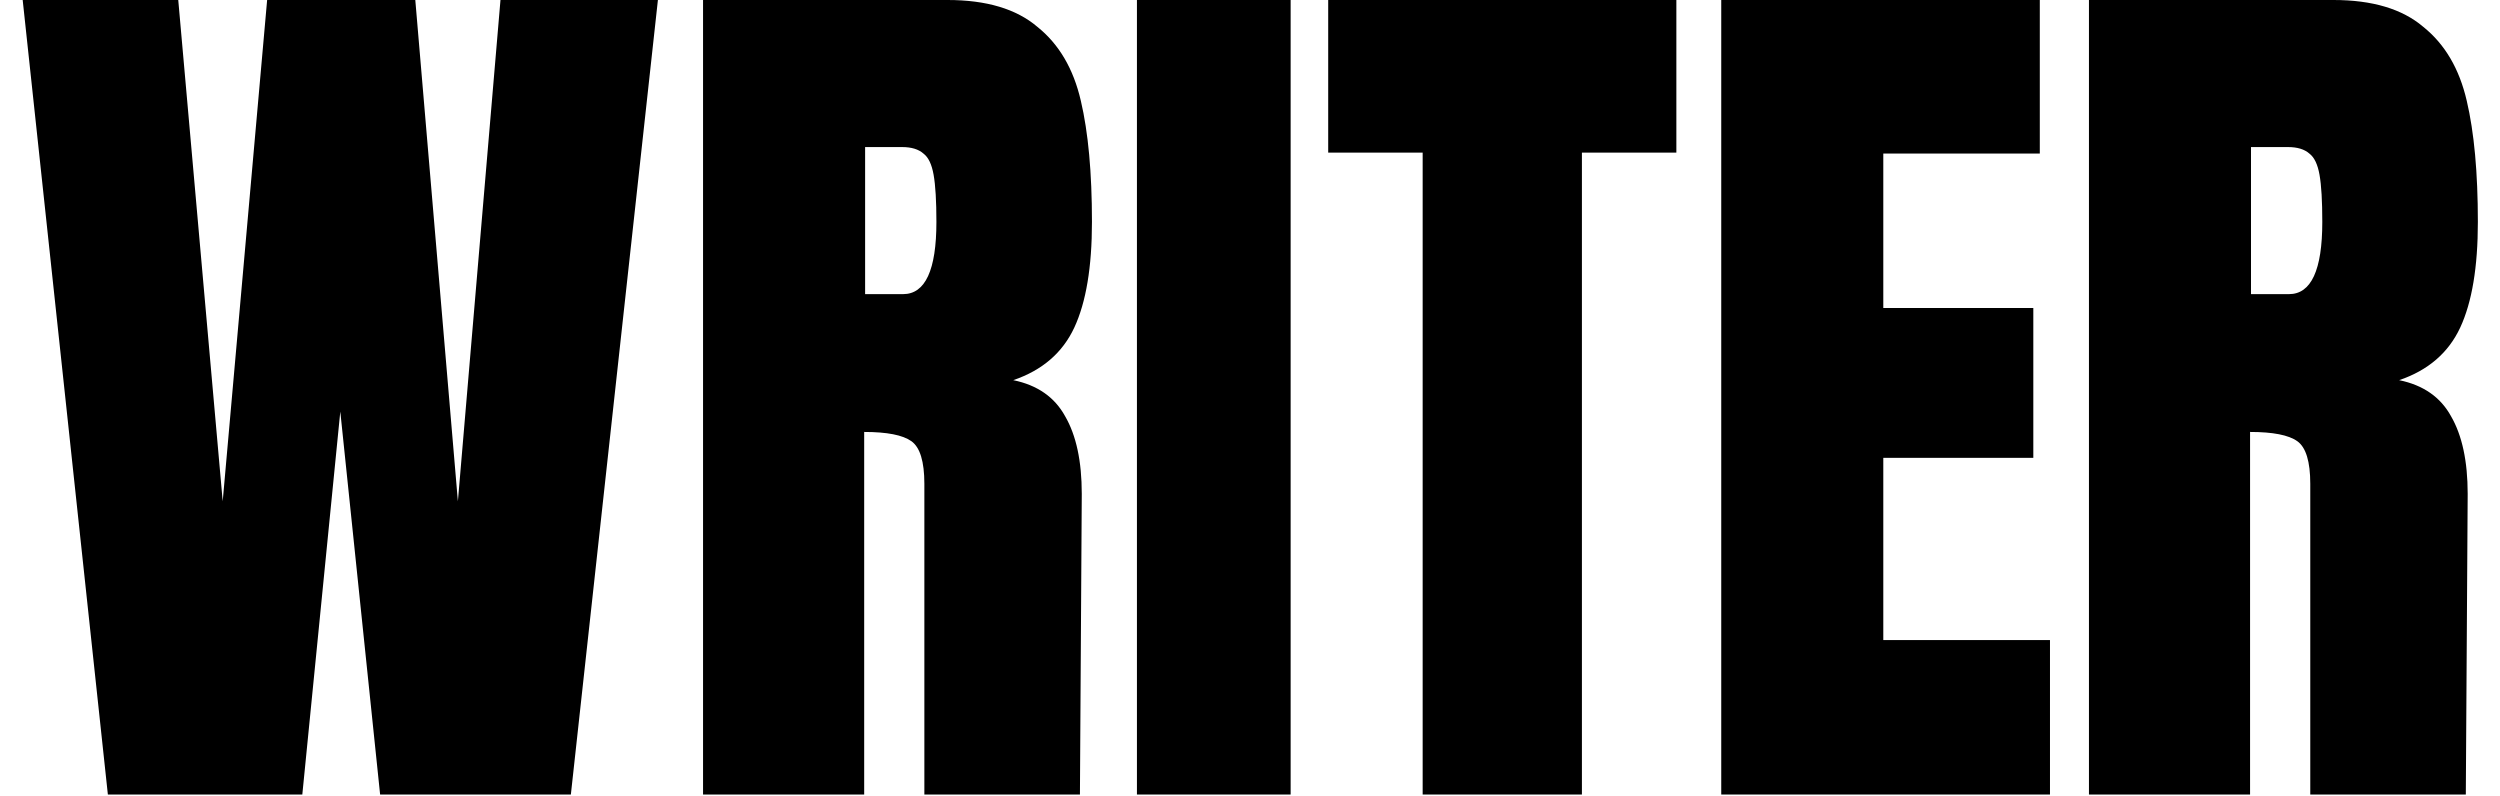
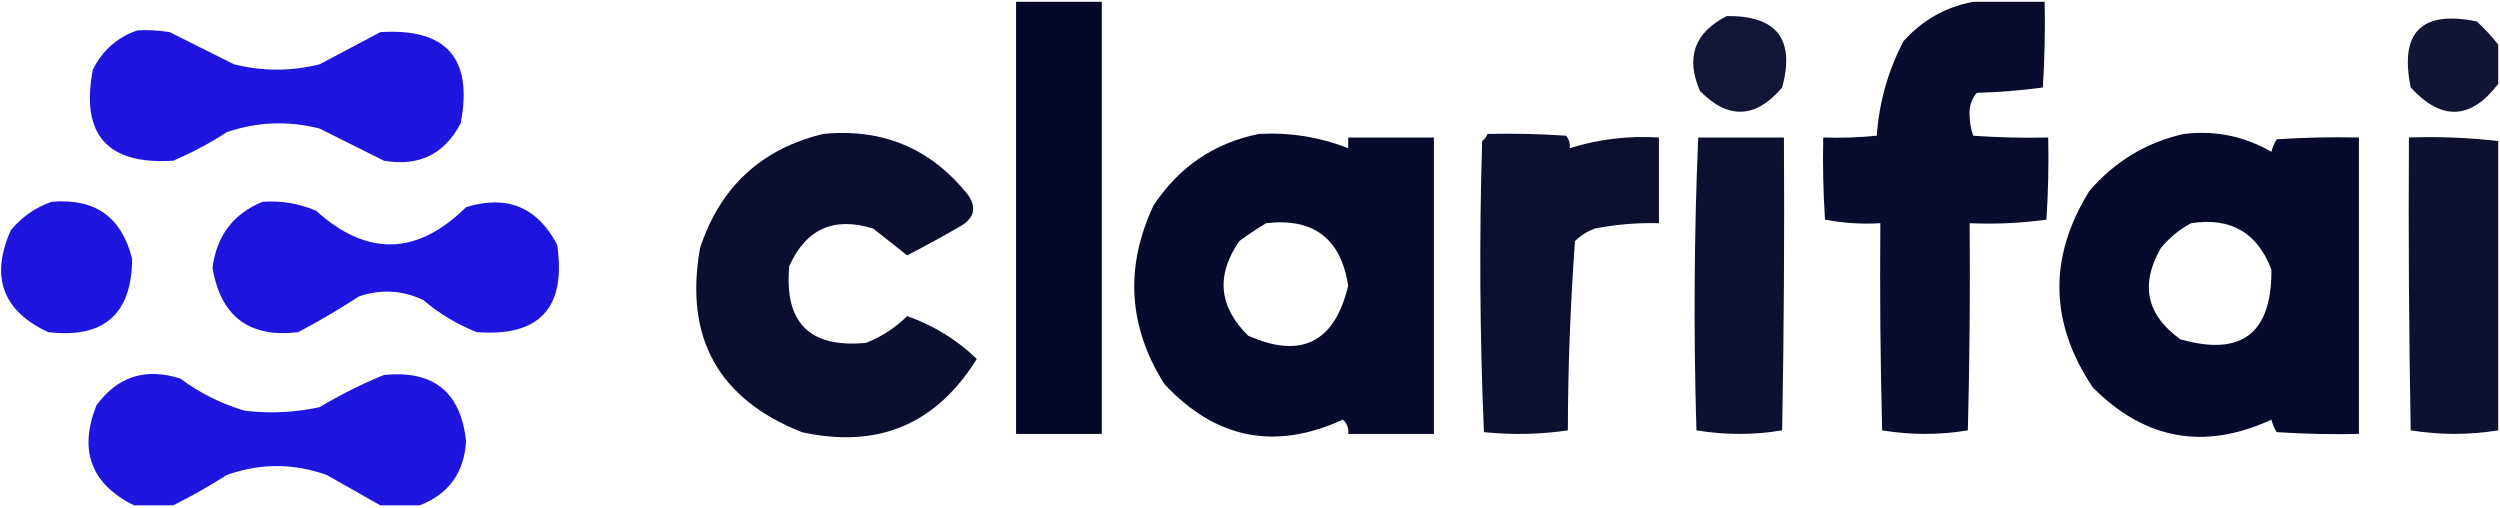
- <svg xmlns="http://www.w3.org/2000/svg" width="165" height="52.5" viewBox="0 0 110 35" fill="none">
-   <path d="M4.746 34.959L0.998 0H7.843L9.799 22.058L11.754 0H18.273L20.147 22.058L22.021 0H28.948L25.118 34.959H16.725L14.973 18.11L13.302 34.959H4.746Z" fill="black" />
-   <path d="M30.934 0H41.691C43.402 0 44.719 0.393 45.643 1.18C46.593 1.94 47.232 3.025 47.557 4.436C47.883 5.82 48.046 7.597 48.046 9.767C48.046 11.748 47.788 13.294 47.272 14.407C46.756 15.519 45.86 16.293 44.583 16.727C45.643 16.944 46.403 17.473 46.865 18.314C47.354 19.155 47.598 20.294 47.598 21.732L47.517 34.959H40.672V21.285C40.672 20.308 40.482 19.684 40.102 19.413C39.721 19.141 39.029 19.006 38.024 19.006V34.959H30.934V0ZM39.735 12.942C40.713 12.942 41.202 11.884 41.202 9.767C41.202 8.845 41.161 8.153 41.079 7.692C40.998 7.231 40.849 6.919 40.631 6.756C40.414 6.566 40.102 6.471 39.694 6.471H38.065V12.942H39.735Z" fill="black" />
-   <path d="M50.025 34.959V0H56.788V34.959H50.025Z" fill="black" />
-   <path d="M62.597 34.959V6.715H58.441V0H73.76V6.715H69.604V34.959H62.597Z" fill="black" />
-   <path d="M75.735 34.959V0H89.751V6.756H82.865V13.552H89.466V20.145H82.865V28.163H90.199V34.959H75.735Z" fill="black" />
-   <path d="M91.914 0H102.67C104.381 0 105.699 0.393 106.622 1.18C107.573 1.94 108.211 3.025 108.537 4.436C108.863 5.82 109.026 7.597 109.026 9.767C109.026 11.748 108.768 13.294 108.252 14.407C107.736 15.519 106.84 16.293 105.563 16.727C106.622 16.944 107.383 17.473 107.845 18.314C108.333 19.155 108.578 20.294 108.578 21.732L108.496 34.959H101.652V21.285C101.652 20.308 101.462 19.684 101.081 19.413C100.701 19.141 100.008 19.006 99.003 19.006V34.959H91.914V0ZM100.715 12.942C101.692 12.942 102.181 11.884 102.181 9.767C102.181 8.845 102.141 8.153 102.059 7.692C101.978 7.231 101.828 6.919 101.611 6.756C101.394 6.566 101.081 6.471 100.674 6.471H99.044V12.942H100.715Z" fill="black" />
+ <svg xmlns="http://www.w3.org/2000/svg" viewBox="0 0 700 142" version="1.1" width="350px" height="71px" style="shape-rendering:geometricPrecision; text-rendering:geometricPrecision; image-rendering:optimizeQuality; fill-rule:evenodd; clip-rule:evenodd">
+   <g>
+     <path style="opacity:0.984" fill="#000326" d="M 284.5,0.5 C 292.5,0.5 300.5,0.5 308.5,0.5C 308.5,40.833 308.5,81.167 308.5,121.5C 300.5,121.5 292.5,121.5 284.5,121.5C 284.5,81.167 284.5,40.833 284.5,0.5 Z" />
+   </g>
+   <g>
+     <path style="opacity:0.961" fill="#000326" d="M 552.5,0.5 C 559.167,0.5 565.833,0.5 572.5,0.5C 572.666,8.507 572.5,16.507 572,24.5C 565.915,25.312 559.748,25.812 553.5,26C 551.955,27.822 551.288,29.989 551.5,32.5C 551.54,34.429 551.873,36.262 552.5,38C 559.492,38.5 566.492,38.666 573.5,38.5C 573.666,46.174 573.5,53.841 573,61.5C 565.921,62.48 558.755,62.813 551.5,62.5C 551.667,81.836 551.5,101.17 551,120.5C 543,121.833 535,121.833 527,120.5C 526.5,101.17 526.333,81.836 526.5,62.5C 521.238,62.805 516.072,62.471 511,61.5C 510.5,53.841 510.334,46.174 510.5,38.5C 515.511,38.666 520.511,38.499 525.5,38C 526.142,28.658 528.642,19.825 533,11.5C 538.341,5.584 544.841,1.918 552.5,0.5 Z" />
+   </g>
+   <g>
+     <path style="opacity:0.927" fill="#000326" d="M 483.5,4.5 C 497.503,4.335 502.67,11.002 499,24.5C 491.613,33.2 483.947,33.533 476,25.5C 471.93,16.096 474.43,9.096 483.5,4.5 Z" />
+   </g>
+   <g>
+     <path style="opacity:0.931" fill="#000326" d="M 699.5,12.5 C 699.5,16.167 699.5,19.833 699.5,23.5C 691.797,33.556 683.63,33.89 675,24.5C 671.833,9 678,2.833 693.5,6C 695.734,8.063 697.734,10.229 699.5,12.5 Z" />
+   </g>
+   <g>
+     <path style="opacity:0.953" fill="#1309dd" d="M 38.5,8.5 C 41.518,8.335 44.518,8.502 47.5,9C 53.5,12 59.5,15 65.5,18C 73.5,20 81.5,20 89.5,18C 95.186,14.966 100.853,11.966 106.5,9C 124.988,7.821 132.488,16.321 129,34.5C 124.449,43.192 117.282,46.692 107.5,45C 101.531,42.016 95.531,39.016 89.5,36C 80.718,33.758 72.051,34.091 63.5,37C 58.731,40.103 53.731,42.769 48.5,45C 30.012,46.179 22.512,37.679 26,19.5C 28.708,14.079 32.875,10.413 38.5,8.5 Z" />
+   </g>
+   <g>
+     <path style="opacity:0.956" fill="#000326" d="M 230.5,37.5 C 247.119,35.869 260.619,41.536 271,54.5C 273.398,57.902 272.898,60.735 269.5,63C 264.398,65.968 259.231,68.801 254,71.5C 250.844,69.014 247.678,66.514 244.5,64C 233.51,60.581 225.676,64.081 221,74.5C 219.521,90.354 226.687,97.521 242.5,96C 246.885,94.27 250.718,91.77 254,88.5C 261.43,91.125 267.93,95.125 273.5,100.5C 262.093,118.865 245.76,125.698 224.5,121C 201.095,111.7 191.595,94.534 196,69.5C 201.609,52.389 213.109,41.722 230.5,37.5 Z" />
+   </g>
+   <g>
+     <path style="opacity:0.969" fill="#000326" d="M 352.5,37.5 C 361.154,37.032 369.487,38.365 377.5,41.5C 377.5,40.5 377.5,39.5 377.5,38.5C 385.5,38.5 393.5,38.5 401.5,38.5C 401.5,66.167 401.5,93.833 401.5,121.5C 393.5,121.5 385.5,121.5 377.5,121.5C 377.688,119.897 377.188,118.563 376,117.5C 356.97,126.227 340.303,122.894 326,107.5C 315.897,91.412 314.897,74.746 323,57.5C 330.17,46.682 340.003,40.015 352.5,37.5 Z M 354.5,62.5 C 367.783,60.95 375.45,66.783 377.5,80C 373.687,95.906 364.354,100.573 349.5,94C 341.24,85.895 340.406,77.061 347,67.5C 349.479,65.686 351.979,64.019 354.5,62.5 Z" />
+   </g>
+   <g>
+     <path style="opacity:0.953" fill="#000326" d="M 416.5,37.5 C 423.841,37.334 431.174,37.5 438.5,38C 439.337,39.011 439.67,40.178 439.5,41.5C 447.62,38.957 455.954,37.957 464.5,38.5C 464.5,46.5 464.5,54.5 464.5,62.5C 458.445,62.338 452.445,62.838 446.5,64C 444.413,64.792 442.579,65.959 441,67.5C 439.707,85.101 439.041,102.768 439,120.5C 431.246,121.647 423.413,121.814 415.5,121C 414.339,93.905 414.172,66.739 415,39.5C 415.717,38.956 416.217,38.289 416.5,37.5 Z" />
+   </g>
+   <g>
+     <path style="opacity:0.972" fill="#000326" d="M 611.5,37.5 C 620.26,36.464 628.427,38.13 636,42.5C 636.309,41.234 636.809,40.067 637.5,39C 645.159,38.5 652.826,38.334 660.5,38.5C 660.5,66.167 660.5,93.833 660.5,121.5C 652.826,121.666 645.159,121.5 637.5,121C 636.809,119.933 636.309,118.766 636,117.5C 617.27,126.153 600.603,123.153 586,108.5C 573.852,90.391 573.519,72.057 585,53.5C 592.145,45.185 600.979,39.852 611.5,37.5 Z M 613.5,62.5 C 624.574,60.783 632.074,65.117 636,75.5C 636.119,93.388 627.619,99.888 610.5,95C 601.016,88.203 599.183,79.703 605,69.5C 607.441,66.546 610.275,64.213 613.5,62.5 Z" />
+   </g>
+   <g>
+     <path style="opacity:0.947" fill="#000326" d="M 475.5,38.5 C 483.5,38.5 491.5,38.5 499.5,38.5C 499.667,65.835 499.5,93.169 499,120.5C 491,121.833 483,121.833 475,120.5C 474.176,93.095 474.343,65.761 475.5,38.5 Z" />
+   </g>
+   <g>
+     <path style="opacity:0.947" fill="#000326" d="M 699.5,39.5 C 699.5,66.5 699.5,93.5 699.5,120.5C 691.333,121.819 683.167,121.819 675,120.5C 674.5,93.169 674.333,65.835 674.5,38.5C 682.918,38.198 691.252,38.531 699.5,39.5 Z" />
+   </g>
+   <g>
+     <path style="opacity:0.952" fill="#1309dd" d="M 14.5,56.5 C 26.615,55.46 34.115,60.794 37,72.5C 36.883,87.996 29.049,94.83 13.5,93C 0.745,87.08 -2.755,77.58 3,64.5C 6.15,60.689 9.983,58.023 14.5,56.5 Z" />
+   </g>
+   <g>
+     <path style="opacity:0.956" fill="#1309dd" d="M 73.5,56.5 C 78.705,56.134 83.705,56.967 88.5,59C 102.775,71.898 116.775,71.564 130.5,58C 141.942,54.478 150.442,57.978 156,68.5C 158.611,86.168 151.111,94.334 133.5,93C 127.996,90.827 122.996,87.827 118.5,84C 112.619,81.24 106.619,80.907 100.5,83C 94.966,86.599 89.299,89.932 83.5,93C 69.825,94.667 61.825,88.667 59.5,75C 60.64,66.043 65.306,59.876 73.5,56.5 Z" />
+   </g>
+   <g>
+     <path style="opacity:0.952" fill="#1309dd" d="M 117.5,141.5 C 113.833,141.5 110.167,141.5 106.5,141.5C 101.595,138.708 96.594,135.875 91.5,133C 82.167,129.667 72.833,129.667 63.5,133C 58.569,136.13 53.569,138.963 48.5,141.5C 44.833,141.5 41.167,141.5 37.5,141.5C 25.487,135.489 21.987,126.156 27,113.5C 32.951,105.383 40.784,102.883 50.5,106C 55.942,110.054 61.942,113.054 68.5,115C 75.567,115.839 82.567,115.506 89.5,114C 95.294,110.527 101.294,107.527 107.5,105C 121.335,103.576 129.002,109.743 130.5,123.5C 129.973,132.346 125.639,138.346 117.5,141.5 Z" />
+   </g>
</svg>
